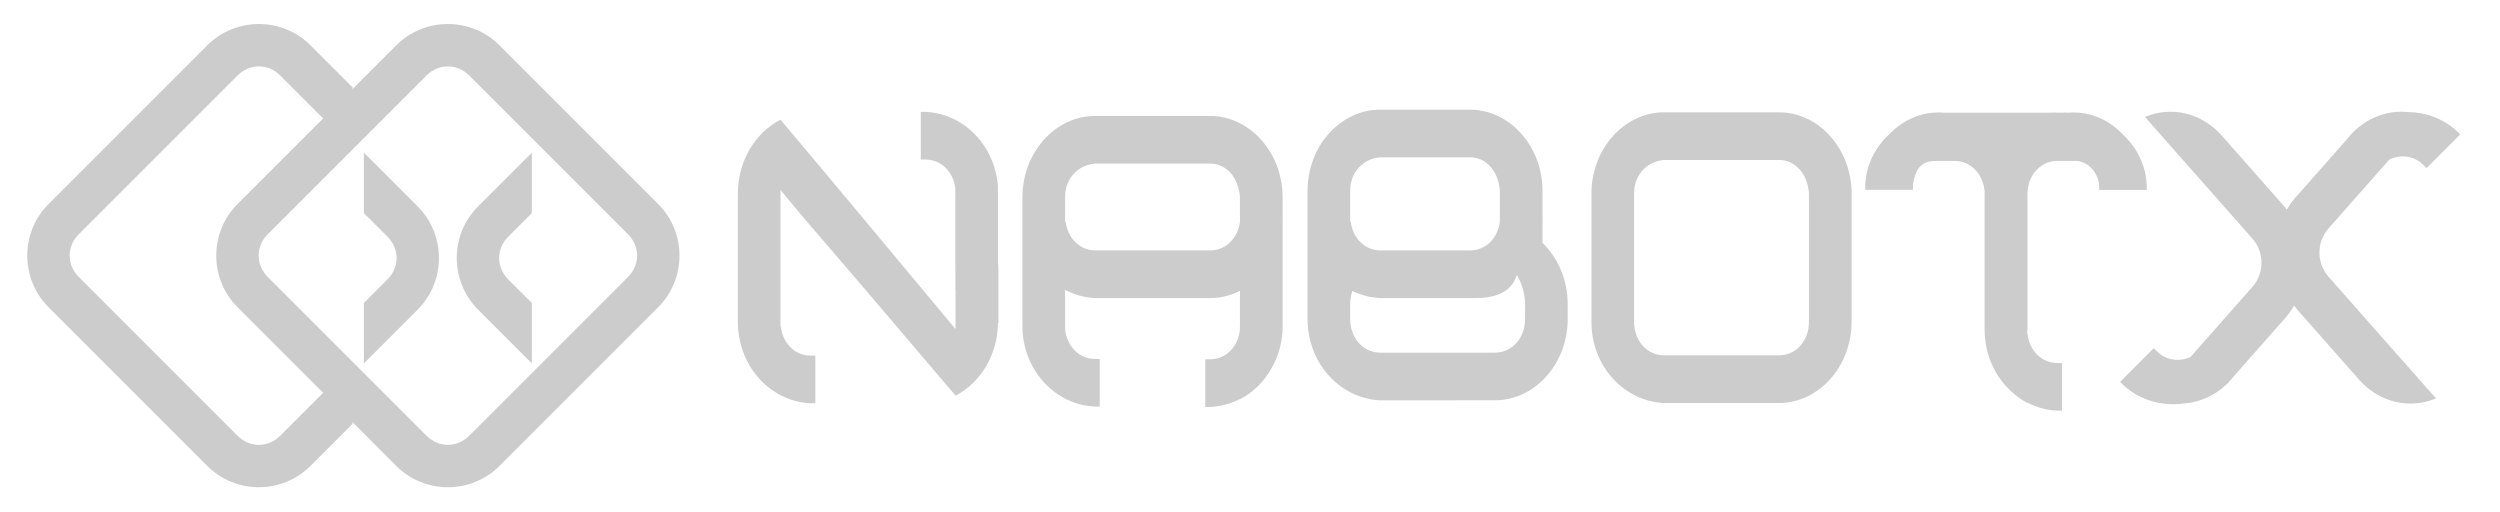
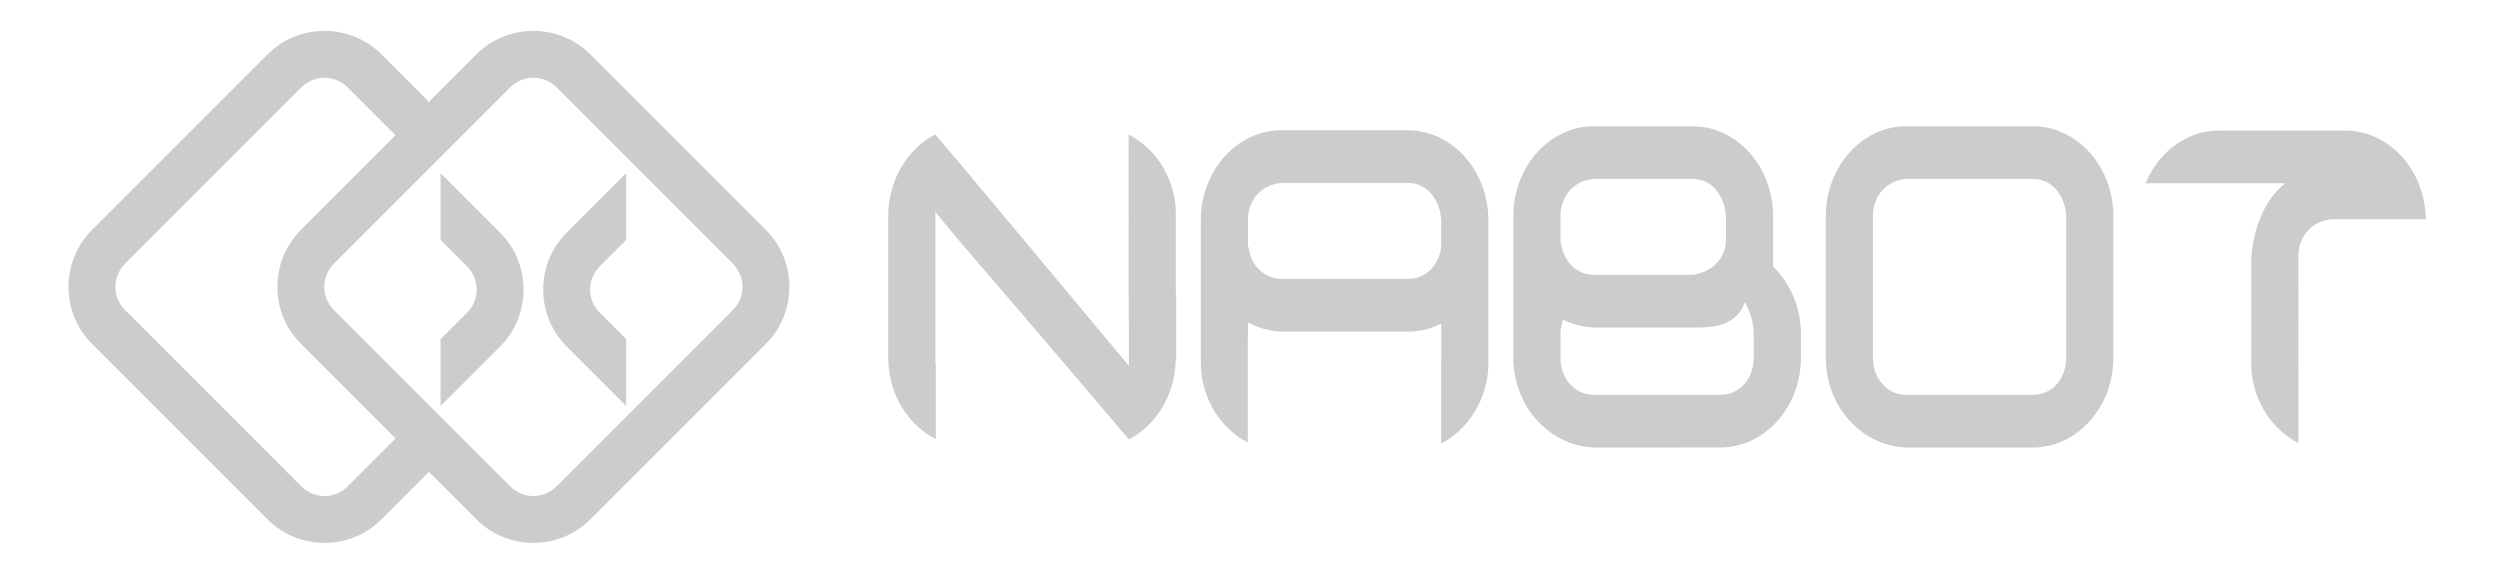
- <svg xmlns="http://www.w3.org/2000/svg" width="210mm" height="43mm" viewBox="0 0 210 43" version="1.1" id="svg5">
+ <svg xmlns="http://www.w3.org/2000/svg" width="190mm" height="43mm" viewBox="0 0 190 43" version="1.1" id="svg5">
  <defs id="defs2">
    <clipPath clipPathUnits="userSpaceOnUse" id="clipPath2350">
      <rect style="fill:#5dffff;fill-opacity:1;stroke:none;stroke-width:5;stroke-linecap:round;stroke-linejoin:round;stroke-miterlimit:4;stroke-dasharray:none" id="rect2352" width="45.776" height="45.776" x="117.315" y="136.821" ry="4.46" transform="rotate(-45)" />
    </clipPath>
    <clipPath clipPathUnits="userSpaceOnUse" id="clipPath2350-7">
      <rect style="fill:#5dffff;fill-opacity:1;stroke:none;stroke-width:5;stroke-linecap:round;stroke-linejoin:round;stroke-miterlimit:4;stroke-dasharray:none" id="rect2352-5" width="45.776" height="45.776" x="117.315" y="136.821" ry="4.46" transform="rotate(-45)" />
    </clipPath>
    <clipPath clipPathUnits="userSpaceOnUse" id="clipPath2350-5">
      <rect style="fill:#5dffff;fill-opacity:1;stroke:none;stroke-width:5;stroke-linecap:round;stroke-linejoin:round;stroke-miterlimit:4;stroke-dasharray:none" id="rect2352-6" width="45.776" height="45.776" x="117.315" y="136.821" ry="4.46" transform="rotate(-45)" />
    </clipPath>
    <clipPath clipPathUnits="userSpaceOnUse" id="clipPath2350-7-2">
      <rect style="fill:#5dffff;fill-opacity:1;stroke:none;stroke-width:5;stroke-linecap:round;stroke-linejoin:round;stroke-miterlimit:4;stroke-dasharray:none" id="rect2352-5-9" width="45.776" height="45.776" x="117.315" y="136.821" ry="4.46" transform="rotate(-45)" />
    </clipPath>
    <clipPath clipPathUnits="userSpaceOnUse" id="clipPath2350-0">
      <rect style="fill:#5dffff;fill-opacity:1;stroke:none;stroke-width:5;stroke-linecap:round;stroke-linejoin:round;stroke-miterlimit:4;stroke-dasharray:none" id="rect2352-9" width="45.776" height="45.776" x="117.315" y="136.821" ry="4.46" transform="rotate(-45)" />
    </clipPath>
    <clipPath clipPathUnits="userSpaceOnUse" id="clipPath2350-7-3">
      <rect style="fill:#5dffff;fill-opacity:1;stroke:none;stroke-width:5;stroke-linecap:round;stroke-linejoin:round;stroke-miterlimit:4;stroke-dasharray:none" id="rect2352-5-6" width="45.776" height="45.776" x="117.315" y="136.821" ry="4.46" transform="rotate(-45)" />
    </clipPath>
    <clipPath clipPathUnits="userSpaceOnUse" id="clipPath2350-5-0">
      <rect style="fill:#5dffff;fill-opacity:1;stroke:none;stroke-width:5;stroke-linecap:round;stroke-linejoin:round;stroke-miterlimit:4;stroke-dasharray:none" id="rect2352-6-6" width="45.776" height="45.776" x="117.315" y="136.821" ry="4.46" transform="rotate(-45)" />
    </clipPath>
    <clipPath clipPathUnits="userSpaceOnUse" id="clipPath2350-7-2-2">
      <rect style="fill:#5dffff;fill-opacity:1;stroke:none;stroke-width:5;stroke-linecap:round;stroke-linejoin:round;stroke-miterlimit:4;stroke-dasharray:none" id="rect2352-5-9-6" width="45.776" height="45.776" x="117.315" y="136.821" ry="4.46" transform="rotate(-45)" />
    </clipPath>
    <clipPath clipPathUnits="userSpaceOnUse" id="clipPath2350-0-2">
      <rect style="fill:#5dffff;fill-opacity:1;stroke:none;stroke-width:5;stroke-linecap:round;stroke-linejoin:round;stroke-miterlimit:4;stroke-dasharray:none" id="rect2352-9-3" width="45.776" height="45.776" x="117.315" y="136.821" ry="4.46" transform="rotate(-45)" />
    </clipPath>
    <clipPath clipPathUnits="userSpaceOnUse" id="clipPath2350-7-3-7">
      <rect style="fill:#5dffff;fill-opacity:1;stroke:none;stroke-width:5;stroke-linecap:round;stroke-linejoin:round;stroke-miterlimit:4;stroke-dasharray:none" id="rect2352-5-6-5" width="45.776" height="45.776" x="117.315" y="136.821" ry="4.46" transform="rotate(-45)" />
    </clipPath>
    <clipPath clipPathUnits="userSpaceOnUse" id="clipPath2350-5-0-9">
      <rect style="fill:#5dffff;fill-opacity:1;stroke:none;stroke-width:5;stroke-linecap:round;stroke-linejoin:round;stroke-miterlimit:4;stroke-dasharray:none" id="rect2352-6-6-2" width="45.776" height="45.776" x="117.315" y="136.821" ry="4.46" transform="rotate(-45)" />
    </clipPath>
    <clipPath clipPathUnits="userSpaceOnUse" id="clipPath2350-7-2-2-2">
      <rect style="fill:#5dffff;fill-opacity:1;stroke:none;stroke-width:5;stroke-linecap:round;stroke-linejoin:round;stroke-miterlimit:4;stroke-dasharray:none" id="rect2352-5-9-6-8" width="45.776" height="45.776" x="117.315" y="136.821" ry="4.46" transform="rotate(-45)" />
    </clipPath>
  </defs>
  <g id="layer1">
-     <path id="rect1307-3-67-2-3-6-3-9-1-2-7-06-7" style="color:#000000;fill:#cccccc;stroke-width:1.995;stroke-linecap:round;stroke-linejoin:round;-inkscape-stroke:none" d="M 762.352 35.475 C 756.733 35.475 751.118 37.762 746.732 42.334 C 746.666 42.393 746.599 42.45 746.533 42.51 L 746.549 42.525 C 746.378 42.707 746.21 42.893 746.043 43.082 L 745.254 43.975 L 745.283 44.01 L 729.658 61.713 C 728.219 63.18 727.012 64.825 726.029 66.596 C 725.606 66.026 725.16 65.471 724.689 64.938 L 705.398 43.082 C 698.84 35.652 689.191 33.666 680.979 37.121 L 695.631 53.721 C 695.695 53.79 695.76 53.855 695.824 53.928 L 715.117 75.785 C 718.931 80.106 718.931 86.728 715.117 91.049 L 698.047 110.389 C 698.045 110.39 698.043 110.393 698.043 110.393 L 695.428 113.355 C 691.762 114.96 687.668 114.41 684.859 111.602 L 683.791 110.531 L 673.094 121.229 L 674.162 122.299 C 679.427 127.142 686.572 129.09 693.596 128.068 C 698.242 127.71 702.806 125.783 706.59 122.285 C 706.939 122 707.284 121.704 707.623 121.398 L 707.561 121.336 C 707.815 121.073 708.065 120.802 708.311 120.523 L 709.094 119.633 L 709.064 119.6 L 724.689 101.896 C 726.128 100.43 727.336 98.784 728.318 97.014 C 728.742 97.584 729.188 98.137 729.658 98.67 L 748.949 120.525 C 755.507 127.955 765.157 129.942 773.369 126.486 L 758.719 109.889 C 758.654 109.819 758.587 109.752 758.523 109.68 L 739.232 87.822 C 735.418 83.501 735.418 76.88 739.232 72.559 L 756.303 53.219 C 756.305 53.217 756.307 53.215 756.311 53.213 L 758.617 50.6 C 762.311 48.934 766.46 49.47 769.297 52.307 L 770.365 53.375 L 781.064 42.678 L 779.994 41.609 C 775.673 37.635 770.086 35.609 764.34 35.574 C 763.678 35.51 763.015 35.475 762.352 35.475 z " transform="scale(0.2645833)" />
-     <path id="rect1307-3-67-2-3-6-3-9-1" style="color:#000000;fill:#cccccc;stroke-width:1.995;stroke-linecap:round;stroke-linejoin:round;-inkscape-stroke:none" d="M 292.34 35.525 L 292.34 50.654 L 293.852 50.654 C 298.796 50.654 302.677 54.534 303.291 59.822 L 303.291 61.236 C 303.297 61.313 303.307 61.388 303.312 61.465 L 303.312 62.477 C 303.306 62.471 303.298 62.468 303.291 62.465 L 303.291 84.605 C 303.297 84.647 303.306 84.689 303.312 84.73 L 303.312 91.943 L 303.375 91.943 L 303.375 104.488 C 295.05 94.494 258.794 50.978 247.793 37.992 C 239.834 42.072 234.254 51.076 234.254 61.436 L 234.254 61.465 L 234.254 74.205 L 234.254 81.277 L 234.254 102.207 C 234.254 105.073 234.695 107.807 235.482 110.359 C 235.634 110.852 235.797 111.338 235.975 111.816 C 236.079 112.099 236.188 112.377 236.301 112.654 C 236.382 112.851 236.462 113.047 236.547 113.24 C 236.736 113.673 236.936 114.099 237.146 114.518 C 237.172 114.568 237.197 114.618 237.223 114.668 C 241.185 122.433 248.747 127.676 257.348 128.035 L 258.859 128.035 L 258.859 112.906 L 257.348 112.906 C 252.403 112.906 248.522 109.027 247.908 103.738 L 247.793 103.738 L 247.793 102.549 L 247.793 60.287 C 261.037 76.42 248.788 61.328 303.375 125.613 L 303.377 125.613 C 311.213 121.562 316.725 112.733 316.846 102.547 L 316.965 102.547 C 316.965 102.423 316.975 102.302 316.975 102.178 L 316.975 101.33 L 316.975 85.979 C 316.975 85.097 316.931 84.227 316.852 83.367 L 316.852 81.277 L 316.852 61.463 C 316.852 60.911 316.828 60.365 316.797 59.822 L 316.875 59.822 C 316.471 52.012 312.883 45.246 307.551 40.848 C 307.499 40.804 307.446 40.763 307.395 40.721 C 307.11 40.49 306.821 40.266 306.527 40.049 C 306.161 39.775 305.785 39.516 305.404 39.266 C 304.719 38.814 304.02 38.388 303.293 38.016 L 303.291 38.016 L 303.291 38.037 C 300.404 36.551 297.207 35.665 293.852 35.525 L 292.34 35.525 z " transform="scale(0.2645833)" />
-     <path id="rect1307-3-67-2-3-6-3-9-1-6" style="color:#000000;fill:#cccccc;stroke-width:1.995;stroke-linecap:round;stroke-linejoin:round;-inkscape-stroke:none" d="m 615.355,35.713 c -5.93,9.8e-5 -11.364,2.587 -15.467,6.811 -0.006,0.006 -0.013,0.011 -0.019,0.018 -4.558,4.177 -7.429,9.909 -7.691,16.195 v 1.512 h 15.129 V 58.736 c 0.718,-4.869 2.478,-7.635 7.113,-7.635 2.057,10e-7 4.118,0 6.176,0 5.074,2.7e-5 9.031,4.144 9.482,9.723 -0.011,0.356 -0.018,0.712 -0.018,1.07 v 42.223 c 0,0.611 0.019,1.216 0.059,1.816 v 0.137 h -0.006 c 0.002,0.031 0.004,0.062 0.006,0.094 v 0.238 c 0.005,-0.003 0.009,-0.006 0.014,-0.008 0.416,6.578 3.093,12.398 7.162,16.658 l 0.012,0.012 c 1.843,1.977 3.969,3.619 6.301,4.83 v -0.084 c 2.911,1.514 6.14,2.415 9.529,2.557 h 1.512 V 115.238 h -1.512 c -4.944,0 -8.826,-3.88 -9.439,-9.168 h -0.088 v -0.354 c 0.038,-0.464 0.057,-0.99 0.057,-1.6 V 61.895 c 0,-1.383 0.222,-2.749 0.605,-4.088 1.378,-3.991 4.749,-6.705 8.855,-6.705 h 6.17 c 3.99,0.179 6.965,4.337 7.125,7.684 v 1.512 h 15.129 V 58.785 C 681.295,52.641 678.545,47.026 674.164,42.875 c -4.14,-4.43 -9.703,-7.162 -15.795,-7.162 h -1.115 v 0.049 h -0.893 c -0.496,-0.041 -1.093,-0.043 -1.812,0 h -1.42 c -0.72,-0.043 -1.433,-0.041 -2.137,0 h -34.518 v -0.049 z" transform="scale(0.2645833)" />
-     <path id="rect1307-3-67-2-3-6-3-9-1-2-7" style="color:#000000;fill:#cccccc;stroke-width:1.995;stroke-linecap:round;stroke-linejoin:round;-inkscape-stroke:none" d="M 347.67 36.811 C 335.008 36.811 324.605 48.435 324.605 62.582 L 324.605 82.396 L 324.605 103.326 C 324.605 103.816 324.622 104.301 324.646 104.783 L 324.607 104.783 C 325.302 118.219 335.422 128.57 347.631 129.08 L 349.143 129.08 L 349.143 113.951 L 347.631 113.951 C 342.687 113.951 338.805 110.072 338.191 104.783 L 338.191 104.408 C 338.162 104.053 338.143 103.693 338.143 103.326 L 338.143 93.062 L 338.143 92.023 C 341.076 93.565 344.335 94.482 347.758 94.625 L 370.484 94.625 L 384.223 94.625 C 387.578 94.625 390.774 93.807 393.66 92.344 L 393.66 103.326 C 393.66 103.734 393.641 104.133 393.604 104.527 L 393.604 104.902 C 392.99 110.191 389.108 114.07 384.164 114.07 L 382.652 114.07 L 382.652 129.199 L 384.164 129.199 C 387.519 129.059 390.716 128.174 393.604 126.688 L 393.604 126.795 C 397.287 124.92 400.463 121.99 402.818 118.361 C 402.881 118.264 402.944 118.167 403.006 118.068 C 405.42 114.311 406.933 109.813 407.188 104.902 L 407.154 104.902 C 407.183 104.381 407.201 103.856 407.201 103.326 L 407.201 82.396 L 407.201 71.047 C 407.22 70.808 407.236 70.569 407.248 70.328 L 407.201 70.328 L 407.201 62.582 C 407.201 48.435 396.796 36.811 384.135 36.811 L 370.395 36.811 L 347.67 36.811 z M 347.67 51.938 L 360.85 51.938 L 384.135 51.938 C 389.529 51.938 393.253 56.572 393.66 62.582 L 393.66 70.342 C 393.041 75.623 389.163 79.496 384.223 79.496 L 371.922 79.496 L 347.758 79.496 C 342.814 79.496 338.932 75.616 338.318 70.328 L 338.143 70.328 L 338.143 62.582 C 338.143 56.555 342.291 52.393 347.67 51.938 z " transform="scale(0.2645833)" />
    <g id="rect1307-3-6" transform="rotate(45)" />
-     <g id="g858" transform="matrix(0.5002636,0,0,0.5002636,-1.94133,-10.56487)" style="fill:#cccccc">
-       <g id="g864" style="fill:#cccccc">
-         <path id="rect1307" style="color:#000000;fill:#cccccc;stroke-width:1;stroke-linecap:round;stroke-linejoin:round;-inkscape-stroke:none" d="m 47.349,25.15 c -3.136,0 -6.272,1.186 -8.644,3.558 l -26.688,26.688 c -4.745,4.745 -4.745,12.544 0,17.288 l 26.688,26.688 c 4.745,4.745 12.544,4.745 17.288,0 l 7.087,-7.087 v -10.148 l -12.162,12.162 c -2.021,2.021 -5.119,2.021 -7.14,0 L 17.092,67.61 c -2.021,-2.021 -2.021,-5.119 0,-7.14 l 26.688,-26.688 c 2.021,-2.021 5.119,-2.021 7.14,0 l 12.162,12.162 v -10.148 l -7.087,-7.087 c -2.372,-2.372 -5.509,-3.558 -8.644,-3.558 z" />
-         <path style="color:#000000;fill:#cccccc;stroke-linecap:round;stroke-linejoin:round;-inkscape-stroke:none" d="m 87.728,28.708 c -4.745,-4.745 -12.543,-4.745 -17.288,0 l -26.688,26.688 c -4.745,4.745 -4.745,12.543 0,17.288 l 26.688,26.688 c 4.745,4.745 12.543,4.745 17.288,0 l 26.688,-26.688 c 4.745,-4.745 4.745,-12.543 0,-17.288 z m -5.074,5.074 26.688,26.688 c 2.021,2.021 2.021,5.119 0,7.14 l -26.688,26.688 c -2.021,2.021 -5.119,2.021 -7.14,0 L 48.826,67.61 c -2.021,-2.021 -2.021,-5.119 -2e-6,-7.14 l 26.688,-26.688 c 2.021,-2.021 5.119,-2.021 7.14,0 z" id="rect1307-3-67" />
+     <g id="g1982-6" transform="translate(-4.162011,-0.1329178)" />
+     <g id="rect1307-3-6-5" transform="matrix(0.3537398,0.3537398,-0.3537398,0.3537398,-1.94133,-10.56487)" style="fill:#cccccc" />
+     <g id="g1205-3" transform="matrix(0.5002636,0,0,0.5002636,52.71377,-12.65192)" style="fill:#cccccc" />
+     <g id="g1759" transform="translate(66.59267,-79.615)">
+       <g id="g4617" transform="translate(-61.06707,79.13935)">
+         <g id="g858-5" transform="matrix(0.5002636,0,0,0.5002636,-4.550605,-9.758006)" style="fill:#cccccc">
+           <g id="g864-3" style="fill:#cccccc">
+             <path id="rect1307-5" style="color:#000000;fill:#cccccc;stroke-width:1;stroke-linecap:round;stroke-linejoin:round;-inkscape-stroke:none" d="m 47.349,25.15 c -3.136,0 -6.272,1.186 -8.644,3.558 l -26.688,26.688 c -4.745,4.745 -4.745,12.544 0,17.288 l 26.688,26.688 c 4.745,4.745 12.544,4.745 17.288,0 l 7.087,-7.087 v -10.148 l -12.162,12.162 c -2.021,2.021 -5.119,2.021 -7.14,0 L 17.092,67.61 c -2.021,-2.021 -2.021,-5.119 0,-7.14 l 26.688,-26.688 c 2.021,-2.021 5.119,-2.021 7.14,0 l 12.162,12.162 v -10.148 l -7.087,-7.087 c -2.372,-2.372 -5.509,-3.558 -8.644,-3.558 z" />
+             <path style="color:#000000;fill:#cccccc;stroke-linecap:round;stroke-linejoin:round;-inkscape-stroke:none" d="m 87.728,28.708 c -4.745,-4.745 -12.543,-4.745 -17.288,0 l -26.688,26.688 c -4.745,4.745 -4.745,12.543 0,17.288 l 26.688,26.688 c 4.745,4.745 12.543,4.745 17.288,0 l 26.688,-26.688 c 4.745,-4.745 4.745,-12.543 0,-17.288 z m -5.074,5.074 26.688,26.688 c 2.021,2.021 2.021,5.119 0,7.14 l -26.688,26.688 c -2.021,2.021 -5.119,2.021 -7.14,0 L 48.826,67.61 c -2.021,-2.021 -2.021,-5.119 -2e-6,-7.14 l 26.688,-26.688 c 2.021,-2.021 5.119,-2.021 7.14,0 z" id="rect1307-3-67-6" />
+           </g>
+           <path id="rect1307-6-5-2" style="color:#000000;fill:#cccccc;stroke-width:1;stroke-linecap:round;stroke-linejoin:round;-inkscape-stroke:none" d="m 93.182,46.754 -9.047,9.047 c -4.745,4.745 -4.745,12.544 0,17.288 l 9.047,9.047 v -10.148 l -3.973,-3.973 c -2.021,-2.021 -2.021,-5.119 0,-7.14 l 3.973,-3.973 z" />
+           <path id="rect1307-6-5-6-9" style="color:#000000;fill:#cccccc;stroke-width:1;stroke-linecap:round;stroke-linejoin:round;-inkscape-stroke:none" d="m 64.98,46.754 9.047,9.047 c 4.745,4.745 4.745,12.544 0,17.288 l -9.047,9.047 v -10.148 l 3.973,-3.973 c 2.021,-2.021 2.021,-5.119 0,-7.14 l -3.973,-3.973 z" />
+           <g id="rect1307-3-6-5-1" transform="rotate(45)" style="fill:#cccccc" />
+           <g id="g1205-3-2" transform="translate(109.2526,-4.171902)" style="fill:#cccccc" />
+         </g>
+         <g id="g4593" transform="translate(0,0.5882366)">
+           <path id="rect1307-3-67-2-3-6-3-9-1" style="color:#000000;fill:#cccccc;stroke-width:0.528;stroke-linecap:round;stroke-linejoin:round;-inkscape-stroke:none" d="m 65.562,10.099 c -2.106,1.079 -3.582,3.462 -3.582,6.203 v 0.008 3.371 1.871 5.538 c 0,0.758 0.117,1.482 0.325,2.157 0.04,0.13 0.083,0.259 0.13,0.386 0.028,0.075 0.056,0.148 0.086,0.222 0.021,0.052 0.043,0.104 0.065,0.155 0.05,0.114 0.103,0.227 0.159,0.338 0.007,0.013 0.013,0.027 0.02,0.04 0.639,1.253 1.633,2.255 2.827,2.87 v -5.762 h -0.03 V 27.18 15.998 c 3.504,4.269 0.263,0.275 14.706,17.284 h 5.18e-4 c 2.073,-1.072 3.532,-3.408 3.564,-6.103 h 0.032 c 0,-0.033 0.003,-0.065 0.003,-0.098 v -0.224 -4.062 c 0,-0.233 -0.012,-0.463 -0.033,-0.691 v -0.553 -5.243 c 0,-0.146 -0.006,-0.29 -0.014,-0.434 h 0.021 c -0.107,-2.066 -1.056,-3.857 -2.467,-5.02 -0.014,-0.011 -0.028,-0.022 -0.041,-0.034 -0.075,-0.061 -0.152,-0.12 -0.229,-0.178 -0.097,-0.072 -0.196,-0.141 -0.297,-0.207 -0.181,-0.119 -0.366,-0.232 -0.559,-0.331 h -5.16e-4 v 0.006 5.764 0.374 c 0.002,0.02 0.004,0.04 0.006,0.06 v 0.268 c -0.002,-0.002 -0.004,-0.002 -0.006,-0.003 v 5.858 c 0.002,0.011 0.004,0.022 0.006,0.033 v 1.908 h 0.017 V 27.693 C 78.065,25.049 68.473,13.535 65.562,10.099 Z" />
+           <path id="rect1307-3-67-2-3-6-3-9-1-2-7" style="color:#000000;fill:#cccccc;stroke-width:0.528;stroke-linecap:round;stroke-linejoin:round;-inkscape-stroke:none" d="m 91.839,9.789 c -3.35,0 -6.102,3.076 -6.102,6.819 v 5.243 5.538 c 0,0.13 0.004,0.258 0.011,0.386 h -0.01 c 0.133,2.566 1.565,4.707 3.567,5.75 v -7.876 h 0.014 v -0.975 -0.275 c 0.776,0.408 1.638,0.651 2.544,0.688 h 6.013 3.635 c 0.888,0 1.733,-0.216 2.497,-0.604 v 2.906 c 0,0.056 -0.001,0.112 -0.004,0.167 v 6.036 c 0.97,-0.496 1.806,-1.269 2.427,-2.226 0.017,-0.026 0.033,-0.052 0.05,-0.078 0.639,-0.994 1.039,-2.184 1.106,-3.484 h -0.009 c 0.008,-0.138 0.012,-0.277 0.012,-0.417 V 21.851 18.848 c 0.005,-0.063 0.009,-0.127 0.012,-0.19 h -0.012 v -2.049 c 0,-3.743 -2.753,-6.819 -6.103,-6.819 h -3.635 z m 0,4.002 h 3.487 6.161 c 1.427,0 2.412,1.226 2.52,2.816 v 2.053 c -0.164,1.397 -1.19,2.422 -2.497,2.422 h -3.255 -6.393 c -1.308,0 -2.335,-1.026 -2.498,-2.426 h -0.047 v -2.049 c 0,-1.595 1.098,-2.696 2.521,-2.816 z" />
+           <path id="rect1307-3-67-2-3-6-3-9-1-2-7-3" style="color:#000000;fill:#cccccc;stroke-width:0.528;stroke-linecap:round;stroke-linejoin:round;-inkscape-stroke:none" d="m 163.085,9.813 c -2.452,0 -4.58,1.651 -5.546,4.002 h 6.604 5.3e-4 3.487 0.518 c -1.556,1.24 -2.35,3.283 -2.579,5.552 v 5.243 2.81 c 0,0.13 0.004,0.258 0.011,0.386 h -0.01 c 0.133,2.577 1.577,4.724 3.591,5.762 v -5.906 c -0.006,-0.08 0.006,-0.161 -0.01,-0.241 V 24.705 24.43 c 0.003,0.002 0.007,0.004 0.01,0.005 v -3.017 h -0.01 v -2.05 c 0,-1.595 1.098,-2.695 2.521,-2.816 h 2.429 1.146 3.588 c -0.039,-3.707 -2.775,-6.739 -6.101,-6.739 h -3.635 z" />
+           <path id="rect1307-3-67-2" style="color:#000000;fill:#cccccc;stroke-width:0.528;stroke-linecap:round;stroke-linejoin:round;-inkscape-stroke:none" d="m 139.339,9.482 c -3.35,0 -6.103,3.076 -6.103,6.819 v 5.242 l 3.582,3.082 v -8.324 c 0,-1.595 1.097,-2.696 2.521,-2.816 h 3.487 l 2.526,-4.003 z m 6.013,0 -2.758,4.003 h 6.393 c 1.427,0 2.413,1.226 2.521,2.816 v 3.896 l 3.582,1.346 v -5.242 c 0,-3.743 -2.753,-6.819 -6.103,-6.819 z m 9.738,12.061 -3.582,-1.606 v 7.143 c 0,1.595 -1.093,2.816 -2.521,2.816 h -3.487 l -0.148,4.003 h 3.635 c 3.35,0 6.103,-3.076 6.103,-6.819 z m -9.738,12.357 0.38,-4.003 h -6.393 c -1.427,0 -2.521,-1.222 -2.521,-2.816 v -2.715 l -3.582,-2.822 v 5.538 c 0,3.743 2.755,6.679 6.103,6.819 z" />
+           <path id="rect1307-3-67-2-2" style="color:#000000;fill:#cccccc;stroke-width:0.528;stroke-linecap:round;stroke-linejoin:round;-inkscape-stroke:none" d="m 115.592,9.482 c -3.35,0 -6.103,3.076 -6.103,6.819 v 4.713 4.278 0.48 1.304 0.005 c 8e-5,0.115 0.002,0.23 0.008,0.344 0.017,0.362 0.061,0.716 0.127,1.06 0.036,0.188 0.08,0.372 0.13,0.553 0.01,0.036 0.021,0.072 0.032,0.109 0.049,0.167 0.104,0.332 0.164,0.493 0.018,0.047 0.036,0.094 0.055,0.14 0.057,0.143 0.119,0.282 0.184,0.42 0.09,0.193 0.203,0.39 0.3,0.559 0.037,0.061 0.074,0.122 0.113,0.182 0.069,0.108 0.141,0.213 0.215,0.316 0.053,0.073 0.107,0.145 0.163,0.215 0.071,0.091 0.144,0.179 0.22,0.266 0.06,0.069 0.122,0.137 0.184,0.203 0.074,0.079 0.151,0.155 0.229,0.229 0.077,0.074 0.156,0.146 0.237,0.215 0.068,0.059 0.138,0.117 0.208,0.173 0.089,0.071 0.179,0.138 0.271,0.204 0.074,0.052 0.148,0.103 0.224,0.152 0.097,0.063 0.196,0.123 0.296,0.18 0.073,0.042 0.147,0.083 0.221,0.121 0.105,0.055 0.211,0.106 0.318,0.155 0.184,0.085 0.379,0.154 0.556,0.218 0.087,0.029 0.175,0.057 0.264,0.082 0.446,0.128 0.909,0.21 1.385,0.23 h 3.896 2.494 v -0.005 h 3.258 c 3.35,0 6.104,-3.076 6.104,-6.819 v -1.304 -0.48 c 0,-2.046 -0.824,-3.893 -2.117,-5.146 v -1.605 c 0.005,-0.063 0.009,-0.127 0.012,-0.19 h -0.012 v -2.049 c 0,-3.743 -2.753,-6.819 -6.103,-6.819 h -3.635 z m 0,4.003 h 3.487 4.044 c 1.427,0 2.413,1.226 2.521,2.816 v 2.049 c -0.162,1.399 -1.206,2.216 -2.498,2.426 h -3.255 -4.277 c -1.308,0 -2.335,-1.026 -2.498,-2.426 h -0.046 v -2.049 c 0,-1.595 1.097,-2.696 2.52,-2.816 z m 11.478,9.358 c 0,0 0.691,1.031 0.691,2.45 v 0.192 1.592 c 0,1.595 -1.094,2.816 -2.521,2.816 h -3.255 -6.393 c -1.338,0 -2.383,-1.074 -2.508,-2.522 -0.008,-0.097 -0.012,-0.195 -0.012,-0.295 v -1.398 -0.387 c 0,-0.387 0.066,-0.763 0.185,-1.11 0.727,0.352 1.524,0.562 2.359,0.597 h 3.896 3.635 c 0.888,0 3.275,0.13 3.924,-1.936 z" />
+         </g>
      </g>
-       <path id="rect1307-6-5" style="color:#000000;fill:#cccccc;stroke-width:1;stroke-linecap:round;stroke-linejoin:round;-inkscape-stroke:none" d="m 93.182,46.754 -9.047,9.047 c -4.745,4.745 -4.745,12.544 0,17.288 l 9.047,9.047 v -10.148 l -3.973,-3.973 c -2.021,-2.021 -2.021,-5.119 0,-7.14 l 3.973,-3.973 z" />
-       <path id="rect1307-6-5-6" style="color:#000000;fill:#cccccc;stroke-width:1;stroke-linecap:round;stroke-linejoin:round;-inkscape-stroke:none" d="m 64.98,46.754 9.047,9.047 c 4.745,4.745 4.745,12.544 0,17.288 l -9.047,9.047 v -10.148 l 3.973,-3.973 c 2.021,-2.021 2.021,-5.119 0,-7.14 l -3.973,-3.973 z" />
-       <g id="rect1307-3-6-5" transform="rotate(45)" style="fill:#cccccc" />
-       <g id="g1205-3" transform="translate(109.2526,-4.171902)" style="fill:#cccccc" />
    </g>
-     <path id="rect1307-3-67-2" style="color:#000000;fill:#cccccc;stroke-width:0.528;stroke-linecap:round;stroke-linejoin:round;-inkscape-stroke:none" d="m 139.784,9.435 c -3.35,0 -6.103,3.076 -6.103,6.819 v 5.242 l 3.582,3.082 v -8.324 c 0,-1.595 1.097,-2.696 2.521,-2.816 h 3.487 l 2.526,-4.003 z m 6.013,0 -2.758,4.003 h 6.393 c 1.427,0 2.413,1.226 2.521,2.816 v 3.896 l 3.582,1.346 v -5.242 c 0,-3.743 -2.753,-6.819 -6.103,-6.819 z m 9.738,12.061 -3.582,-1.606 v 7.143 c 0,1.595 -1.093,2.816 -2.521,2.816 h -3.487 l -0.148,4.003 h 3.635 c 3.35,0 6.103,-3.076 6.103,-6.819 z m -9.738,12.357 0.38,-4.003 h -6.393 c -1.427,0 -2.521,-1.222 -2.521,-2.816 v -2.715 l -3.582,-2.822 v 5.538 c 0,3.743 2.755,6.679 6.103,6.819 z" />
-     <path id="rect1307-3-67-2-2" style="color:#000000;fill:#cccccc;stroke-width:1.995;stroke-linecap:round;stroke-linejoin:round;-inkscape-stroke:none" d="m 438.184,34.811 c -12.662,0 -23.066,11.626 -23.066,25.773 v 19.812 16.168 1.814 2.93 0.018 c 2.7e-4,0.436 0.009,0.869 0.029,1.299 0.062,1.37 0.23,2.706 0.48,4.006 0.137,0.71 0.3,1.406 0.49,2.092 0.038,0.138 0.079,0.274 0.119,0.41 0.186,0.632 0.392,1.254 0.621,1.863 0.067,0.178 0.137,0.353 0.207,0.529 0.216,0.539 0.449,1.068 0.697,1.586 0.339,0.731 0.768,1.472 1.133,2.113 0.139,0.232 0.281,0.461 0.426,0.688 0.26,0.407 0.531,0.805 0.812,1.193 0.2,0.277 0.405,0.547 0.615,0.814 0.269,0.342 0.545,0.677 0.83,1.004 0.228,0.261 0.46,0.517 0.697,0.768 0.281,0.297 0.571,0.586 0.865,0.867 0.292,0.28 0.59,0.55 0.895,0.814 0.258,0.224 0.52,0.442 0.787,0.654 0.335,0.267 0.676,0.522 1.023,0.77 0.278,0.198 0.56,0.39 0.846,0.576 0.367,0.238 0.74,0.464 1.119,0.682 0.276,0.158 0.554,0.312 0.836,0.459 0.396,0.206 0.796,0.401 1.203,0.584 0.697,0.321 1.434,0.582 2.102,0.822 0.329,0.111 0.661,0.215 0.996,0.311 1.687,0.482 3.435,0.794 5.236,0.869 h 14.727 9.426 v -0.018 h 12.312 c 12.661,0 23.068,-11.626 23.068,-25.773 v -2.93 -1.814 c 0,-7.735 -3.113,-14.712 -8.002,-19.451 v -6.066 c 0.018,-0.239 0.035,-0.478 0.047,-0.719 h -0.047 v -9.744 c 0,-14.147 -10.405,-25.773 -23.066,-25.773 h -13.738 z m 0,15.129 h 13.18 15.285 c 5.394,0 9.12,4.635 9.527,10.645 v 9.744 c -0.614,5.288 -4.495,9.168 -9.439,9.168 h -12.301 -16.164 c -4.944,0 -8.826,-3.88 -9.439,-9.168 h -0.174 v -9.744 c 0,-6.027 4.147,-10.189 9.525,-10.645 z m 43.382,37.367 c 0,0 2.61,3.897 2.61,9.258 v 0.727 4.018 c 0,6.027 -4.133,10.645 -9.527,10.645 h -12.301 -24.162 c -5.057,0 -9.007,-4.058 -9.48,-9.531 -0.032,-0.365 -0.047,-0.737 -0.047,-1.113 v -3.283 -1.461 c 0,-1.462 0.25,-2.885 0.699,-4.195 2.749,1.329 5.76,2.124 8.914,2.256 h 14.727 13.738 c 3.356,0 12.378,0.492 14.829,-7.319 z" transform="scale(0.2645833)" />
    <g id="g3444" transform="translate(2.716364,0.05666661)" />
  </g>
</svg>
